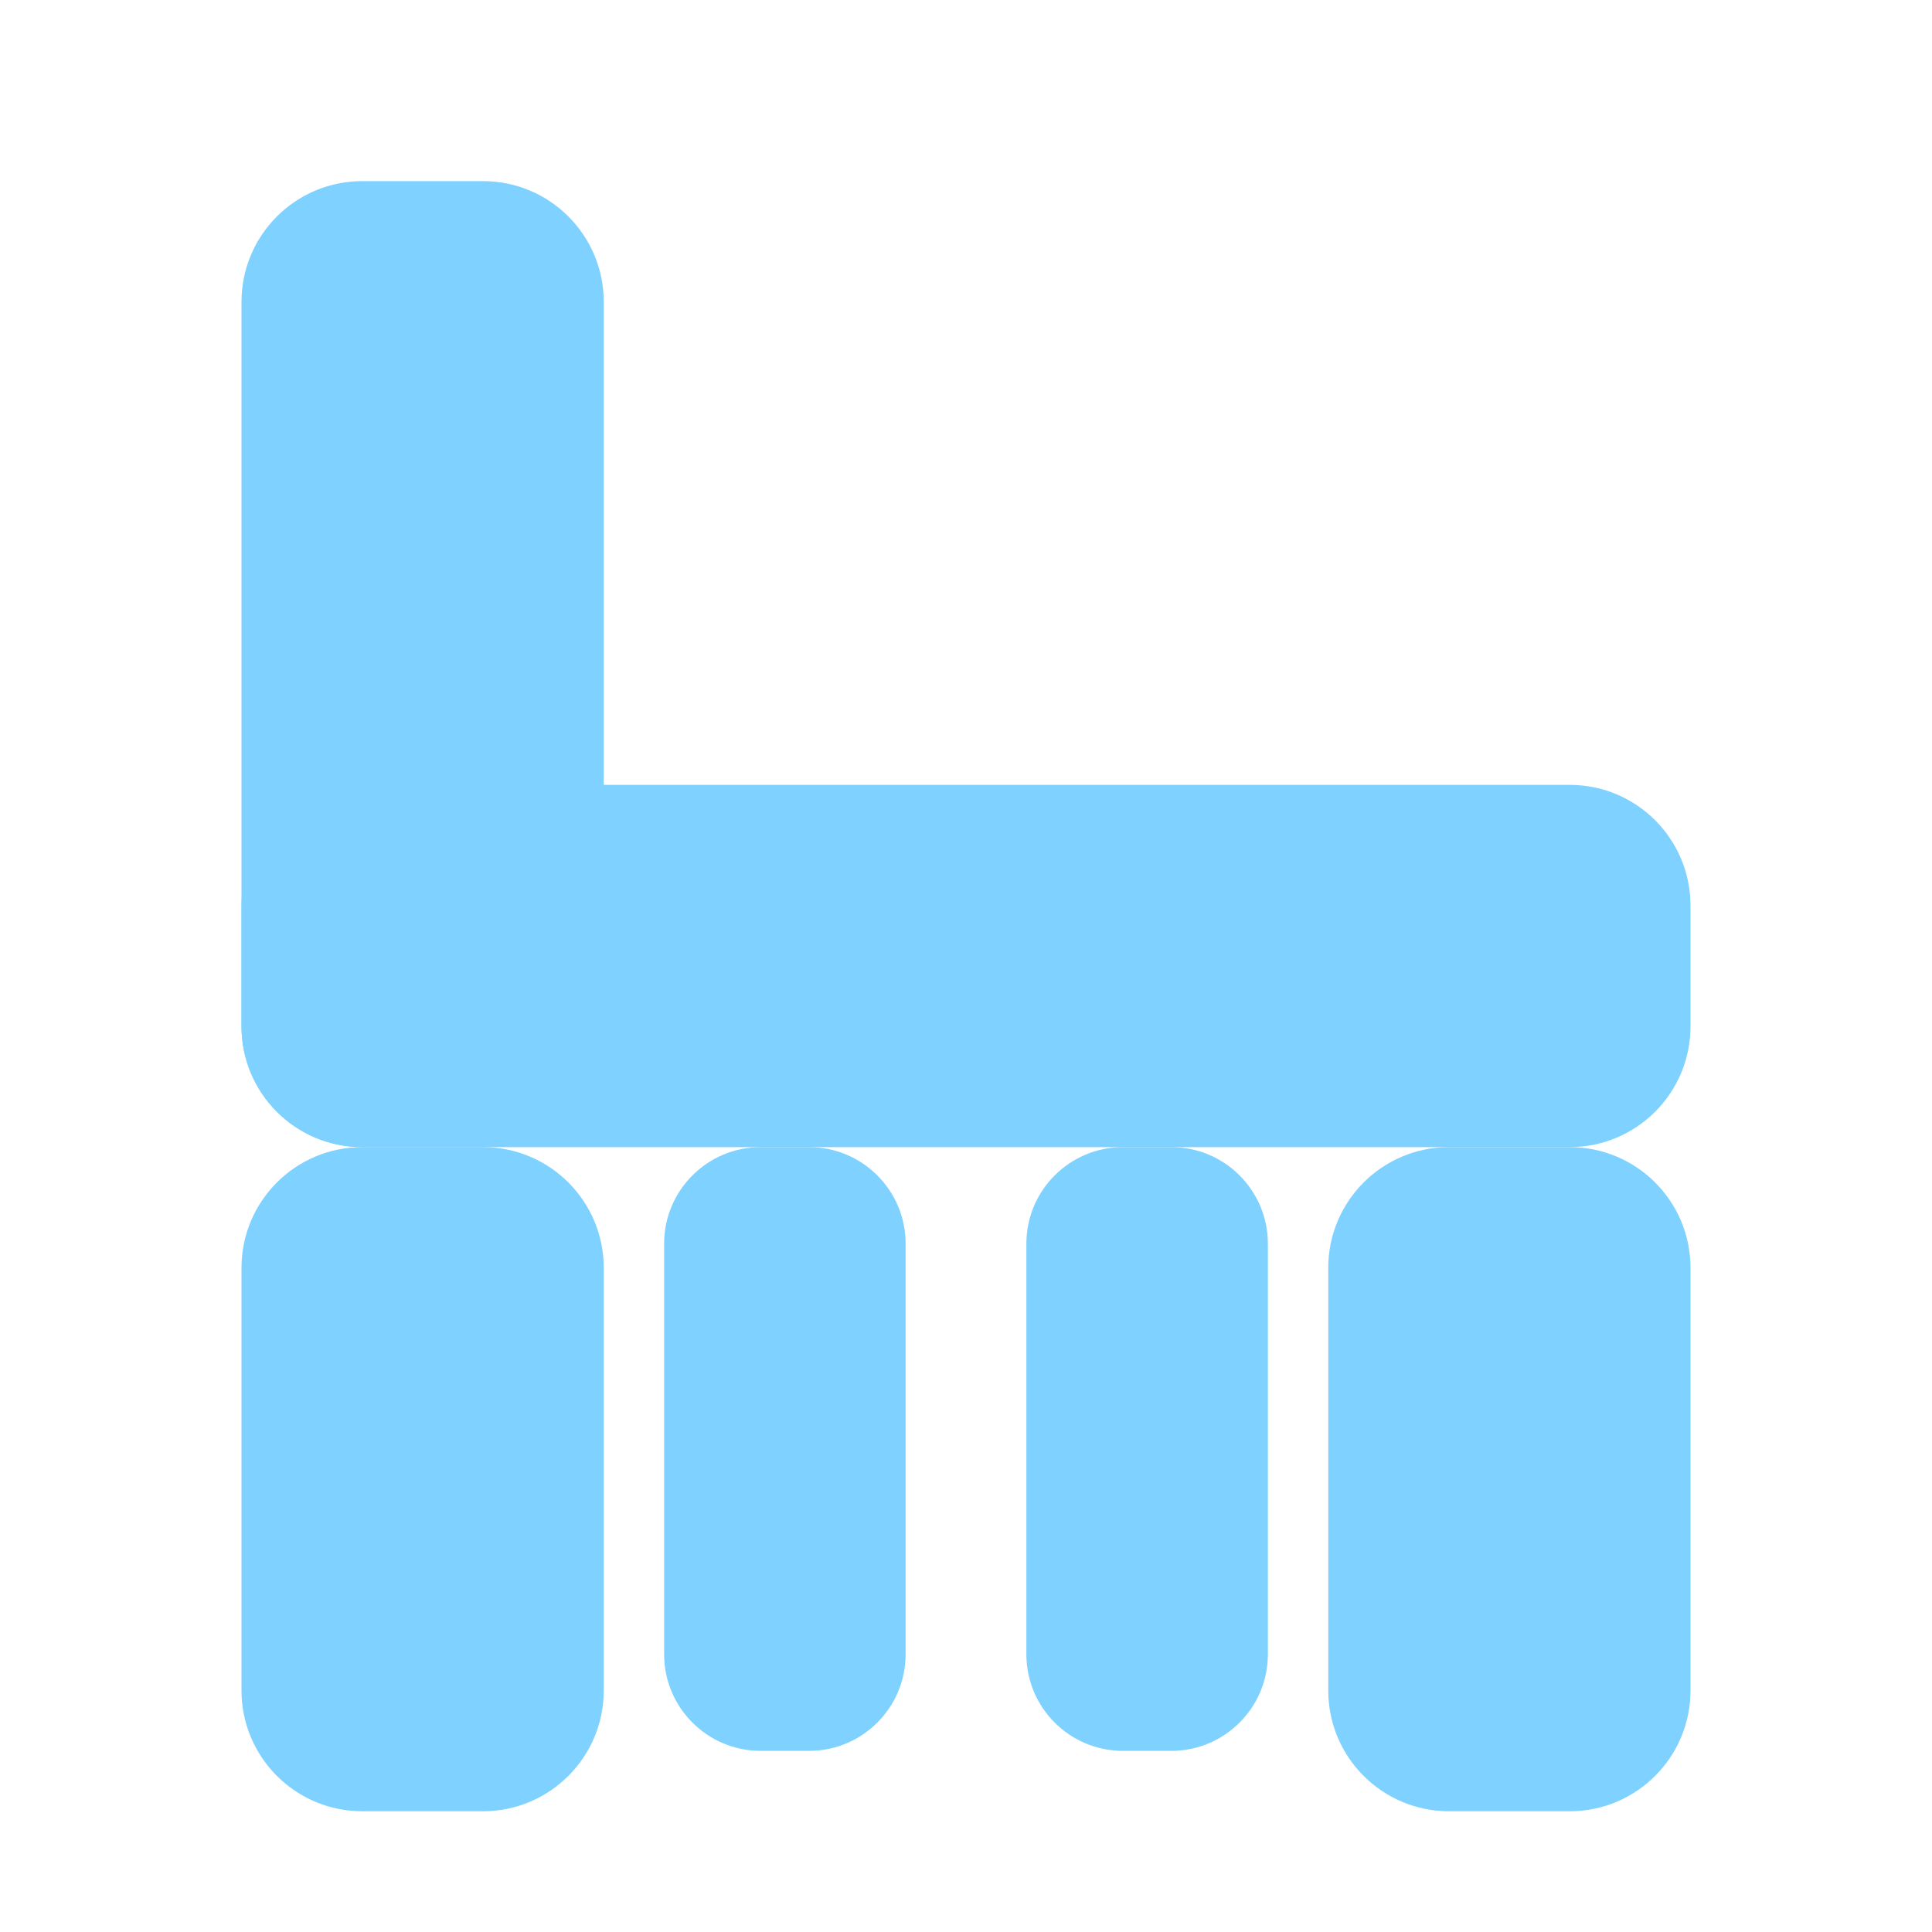
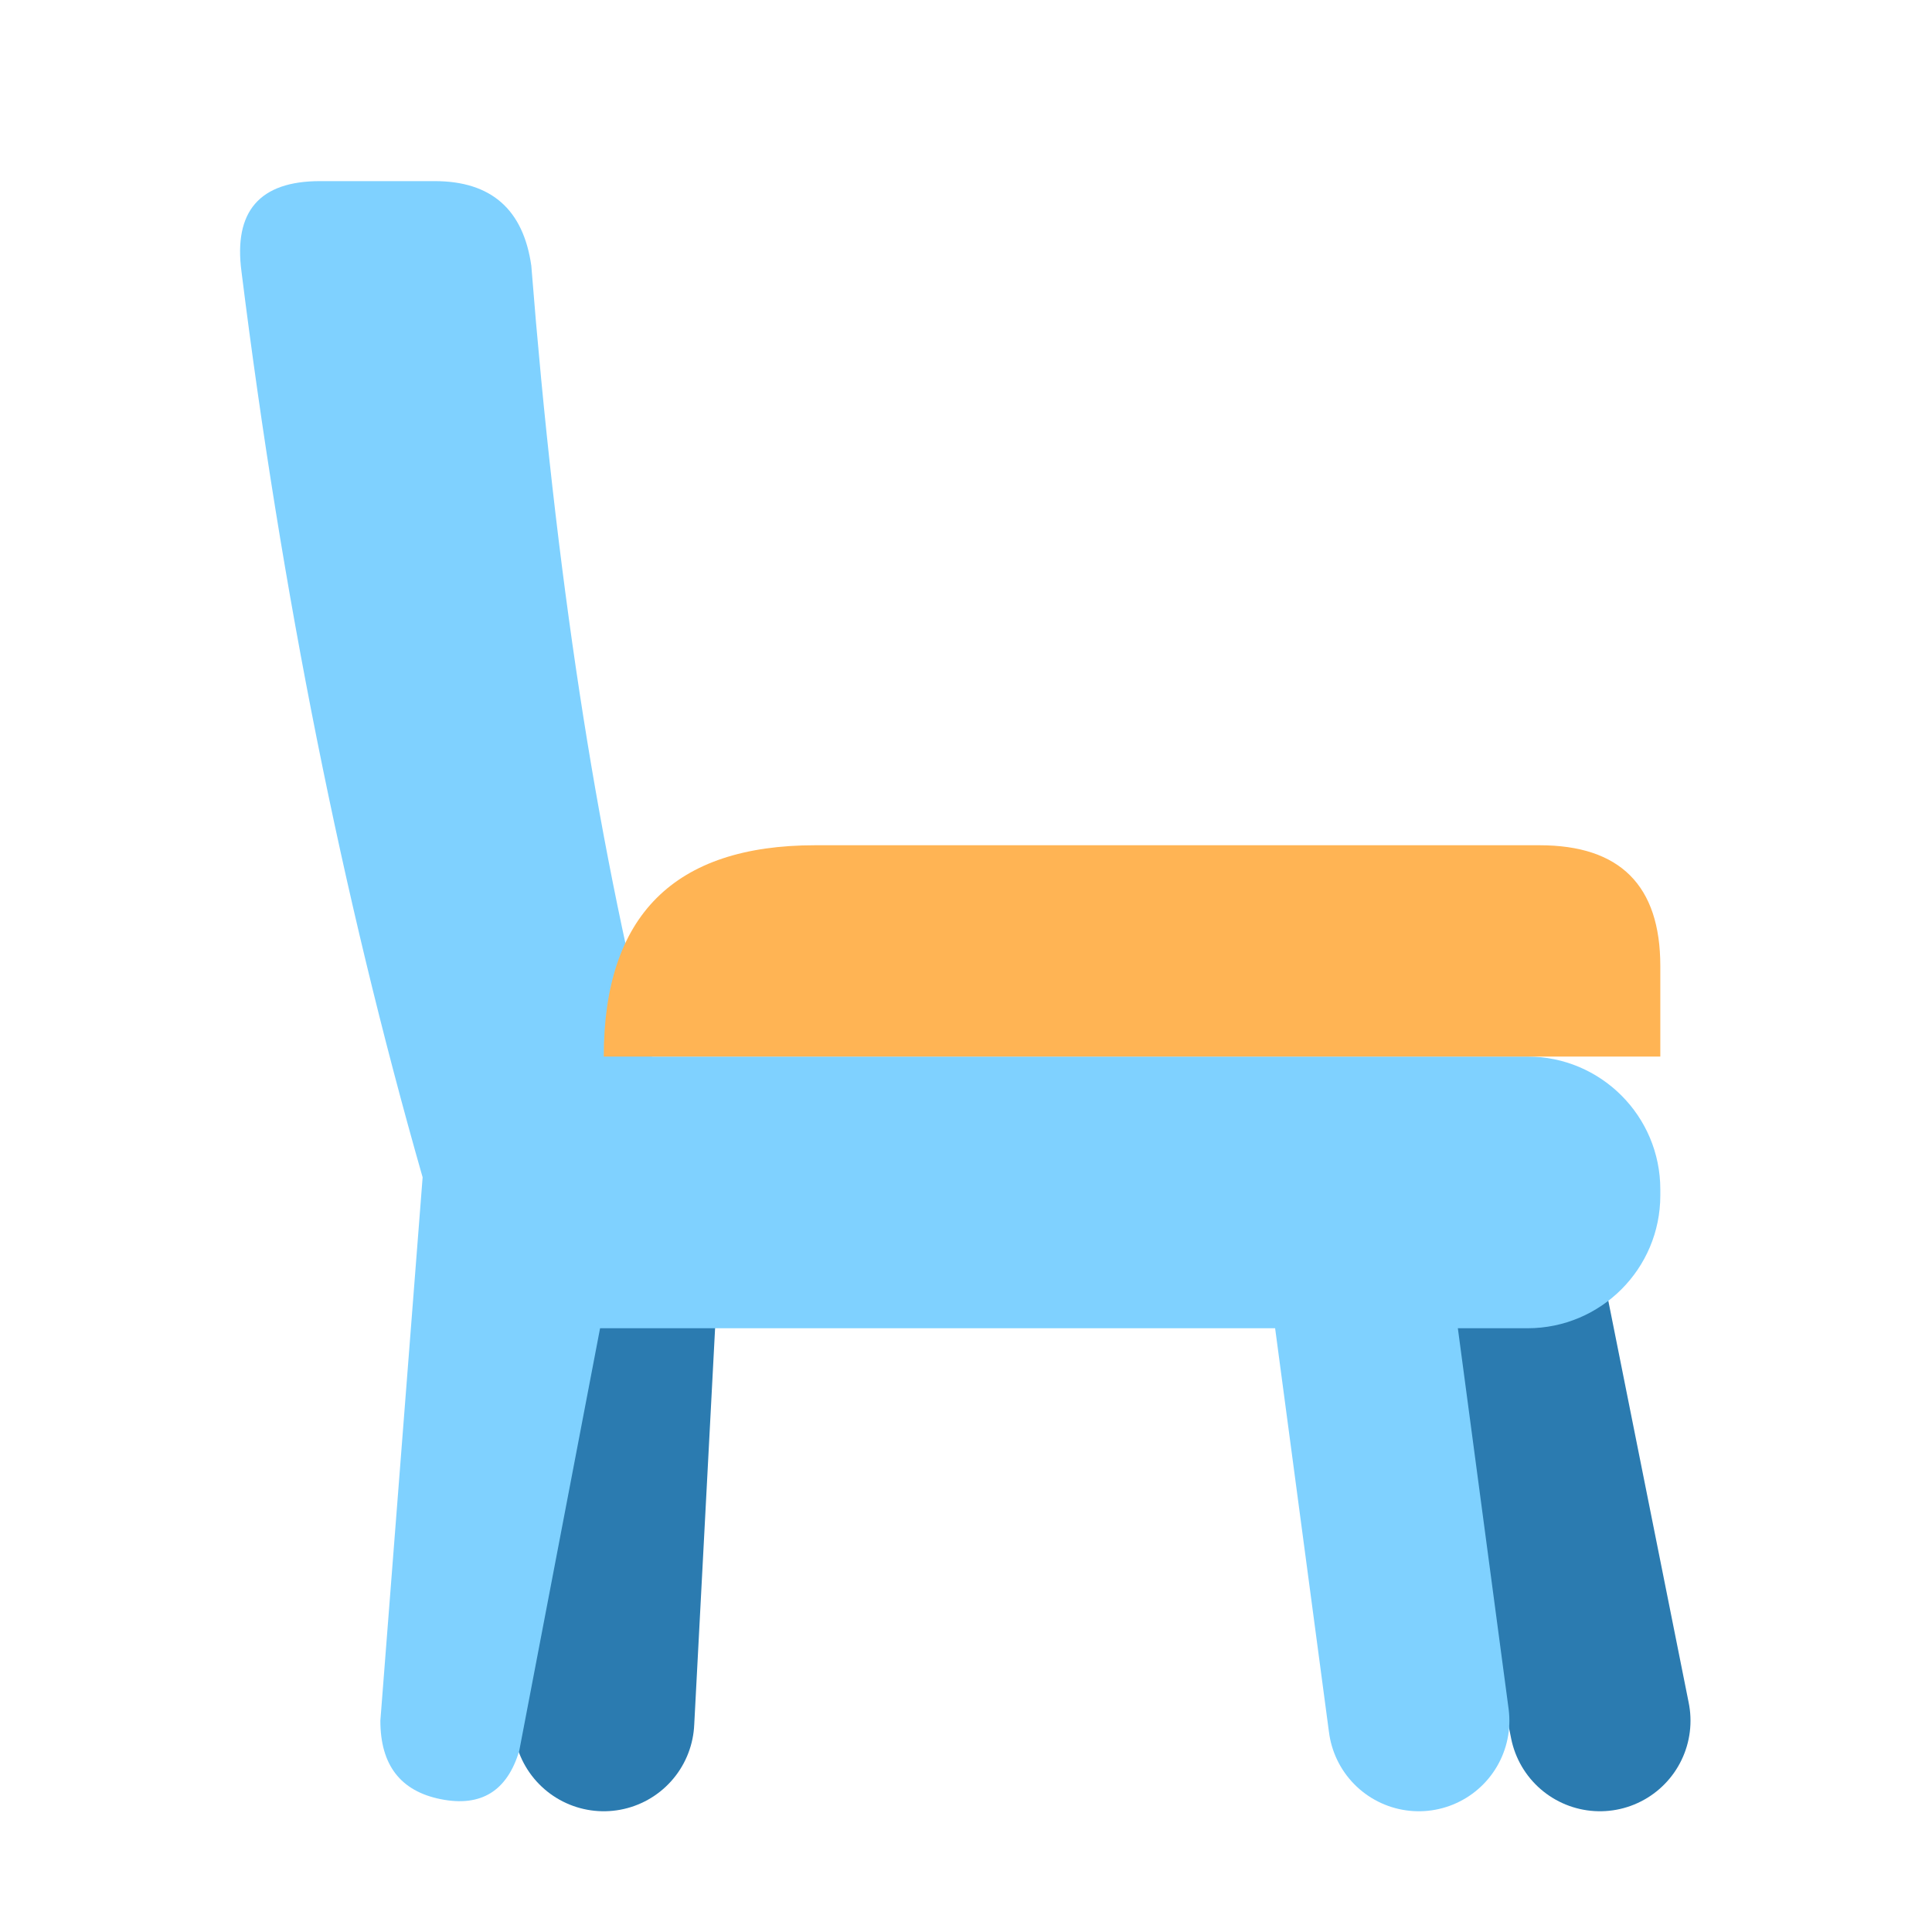
- <svg xmlns="http://www.w3.org/2000/svg" viewBox="0 0 16 16">
-   <g fill="#7fd1ff">
-     <rect x="2" y="1.5" width="3" height="8" rx="1" />
-     <rect x="2" y="6.5" width="12" height="3" rx="1" />
-     <rect x="2" y="9.5" width="3" height="5.5" rx="1" />
-     <rect x="11" y="9.5" width="3" height="5.5" rx="1" />
-     <rect x="5.5" y="9.5" width="2" height="5" rx="0.8" />
-     <rect x="8.5" y="9.5" width="2" height="5" rx="0.8" />
+ <svg xmlns="http://www.w3.org/2000/svg" viewBox="0 0 32 32">
+   <g fill="none" stroke-linecap="round" stroke-linejoin="round" stroke-width="3">
+     <path d="M10.5 19 10 28.5M25 21 26.5 28.5" stroke="#2b7bb0" />
+     <path d="M22.5 21 23.5 28.5" stroke="#7fd1ff" />
  </g>
+   <path d="M4 4.5Q3.8 3 5.3 3h1.9Q8.6 3 8.8 4.4Q9.4 12 10.8 17.5L8.6 29Q8.3 30 7.3 29.8T6.3 28.5L7 19.5Q5 12.5 4 4.5Z" fill="#7fd1ff" />
+   <rect x="7" y="17.5" width="20.5" height="4.5" rx="2.2" fill="#7fd1ff" />
+   <path d="M10 17.5Q10 14 13.5 14h12q2 0 2 2v1.5Z" fill="#ffb454" />
</svg>
